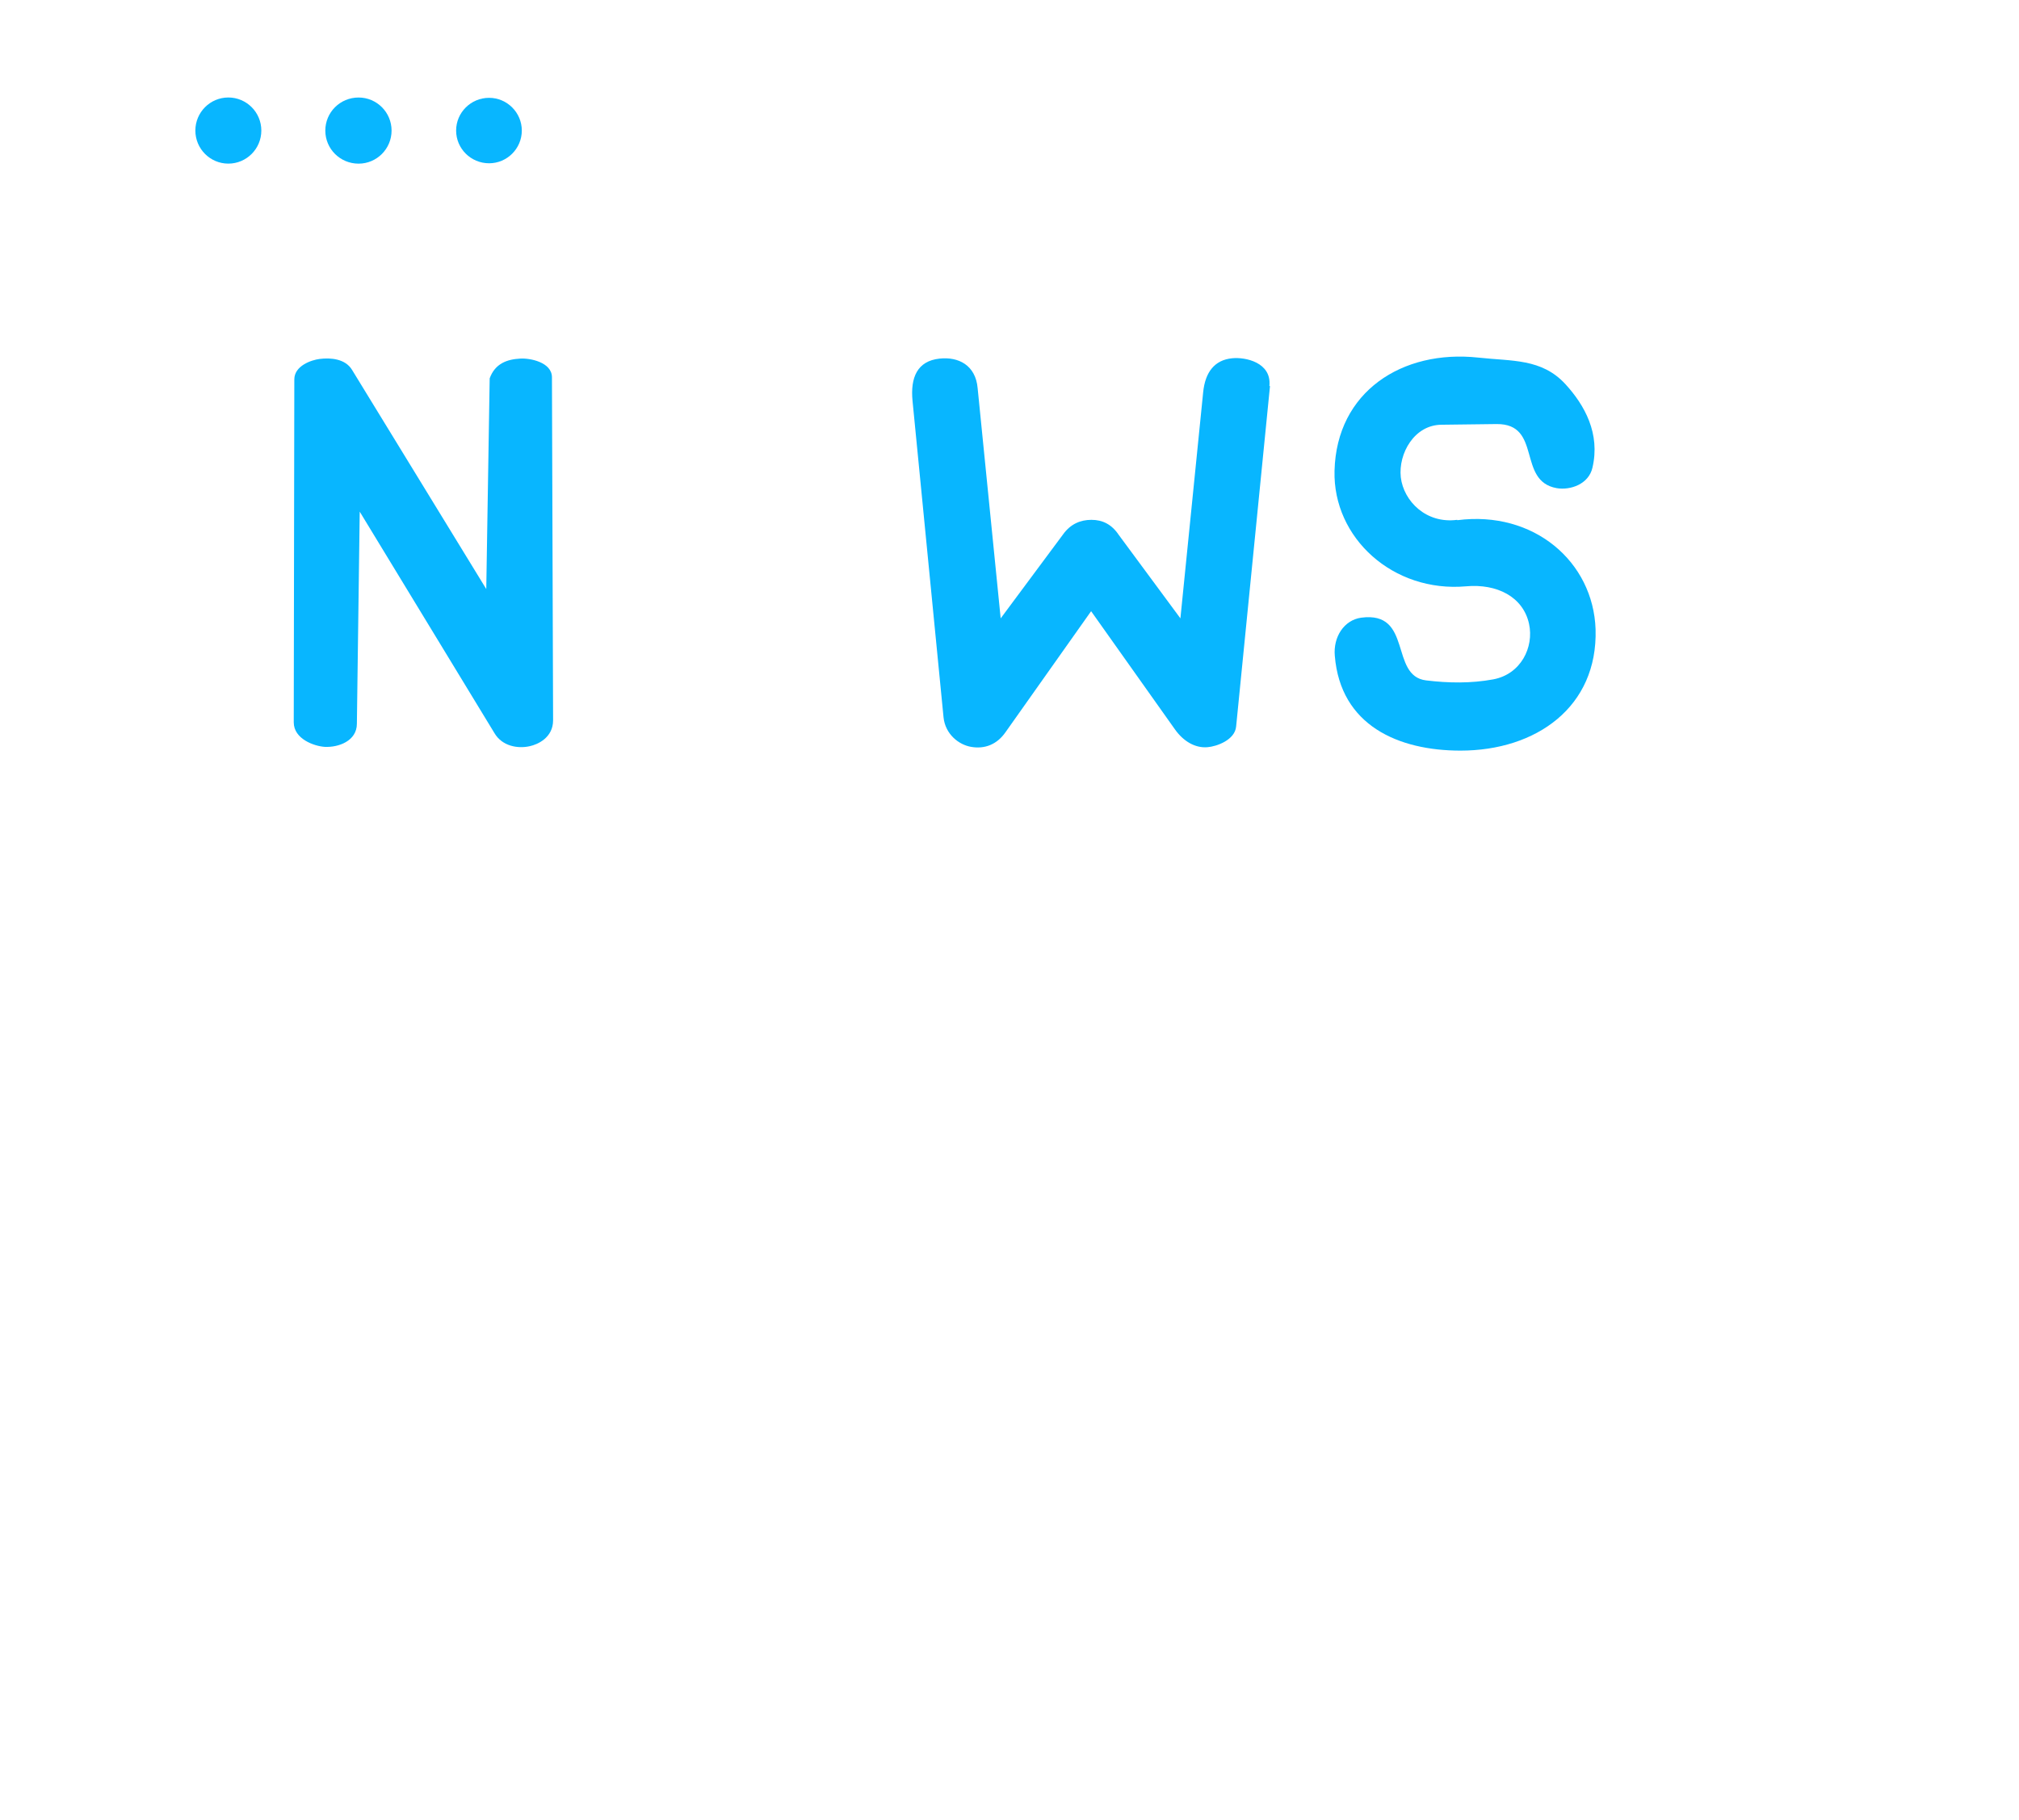
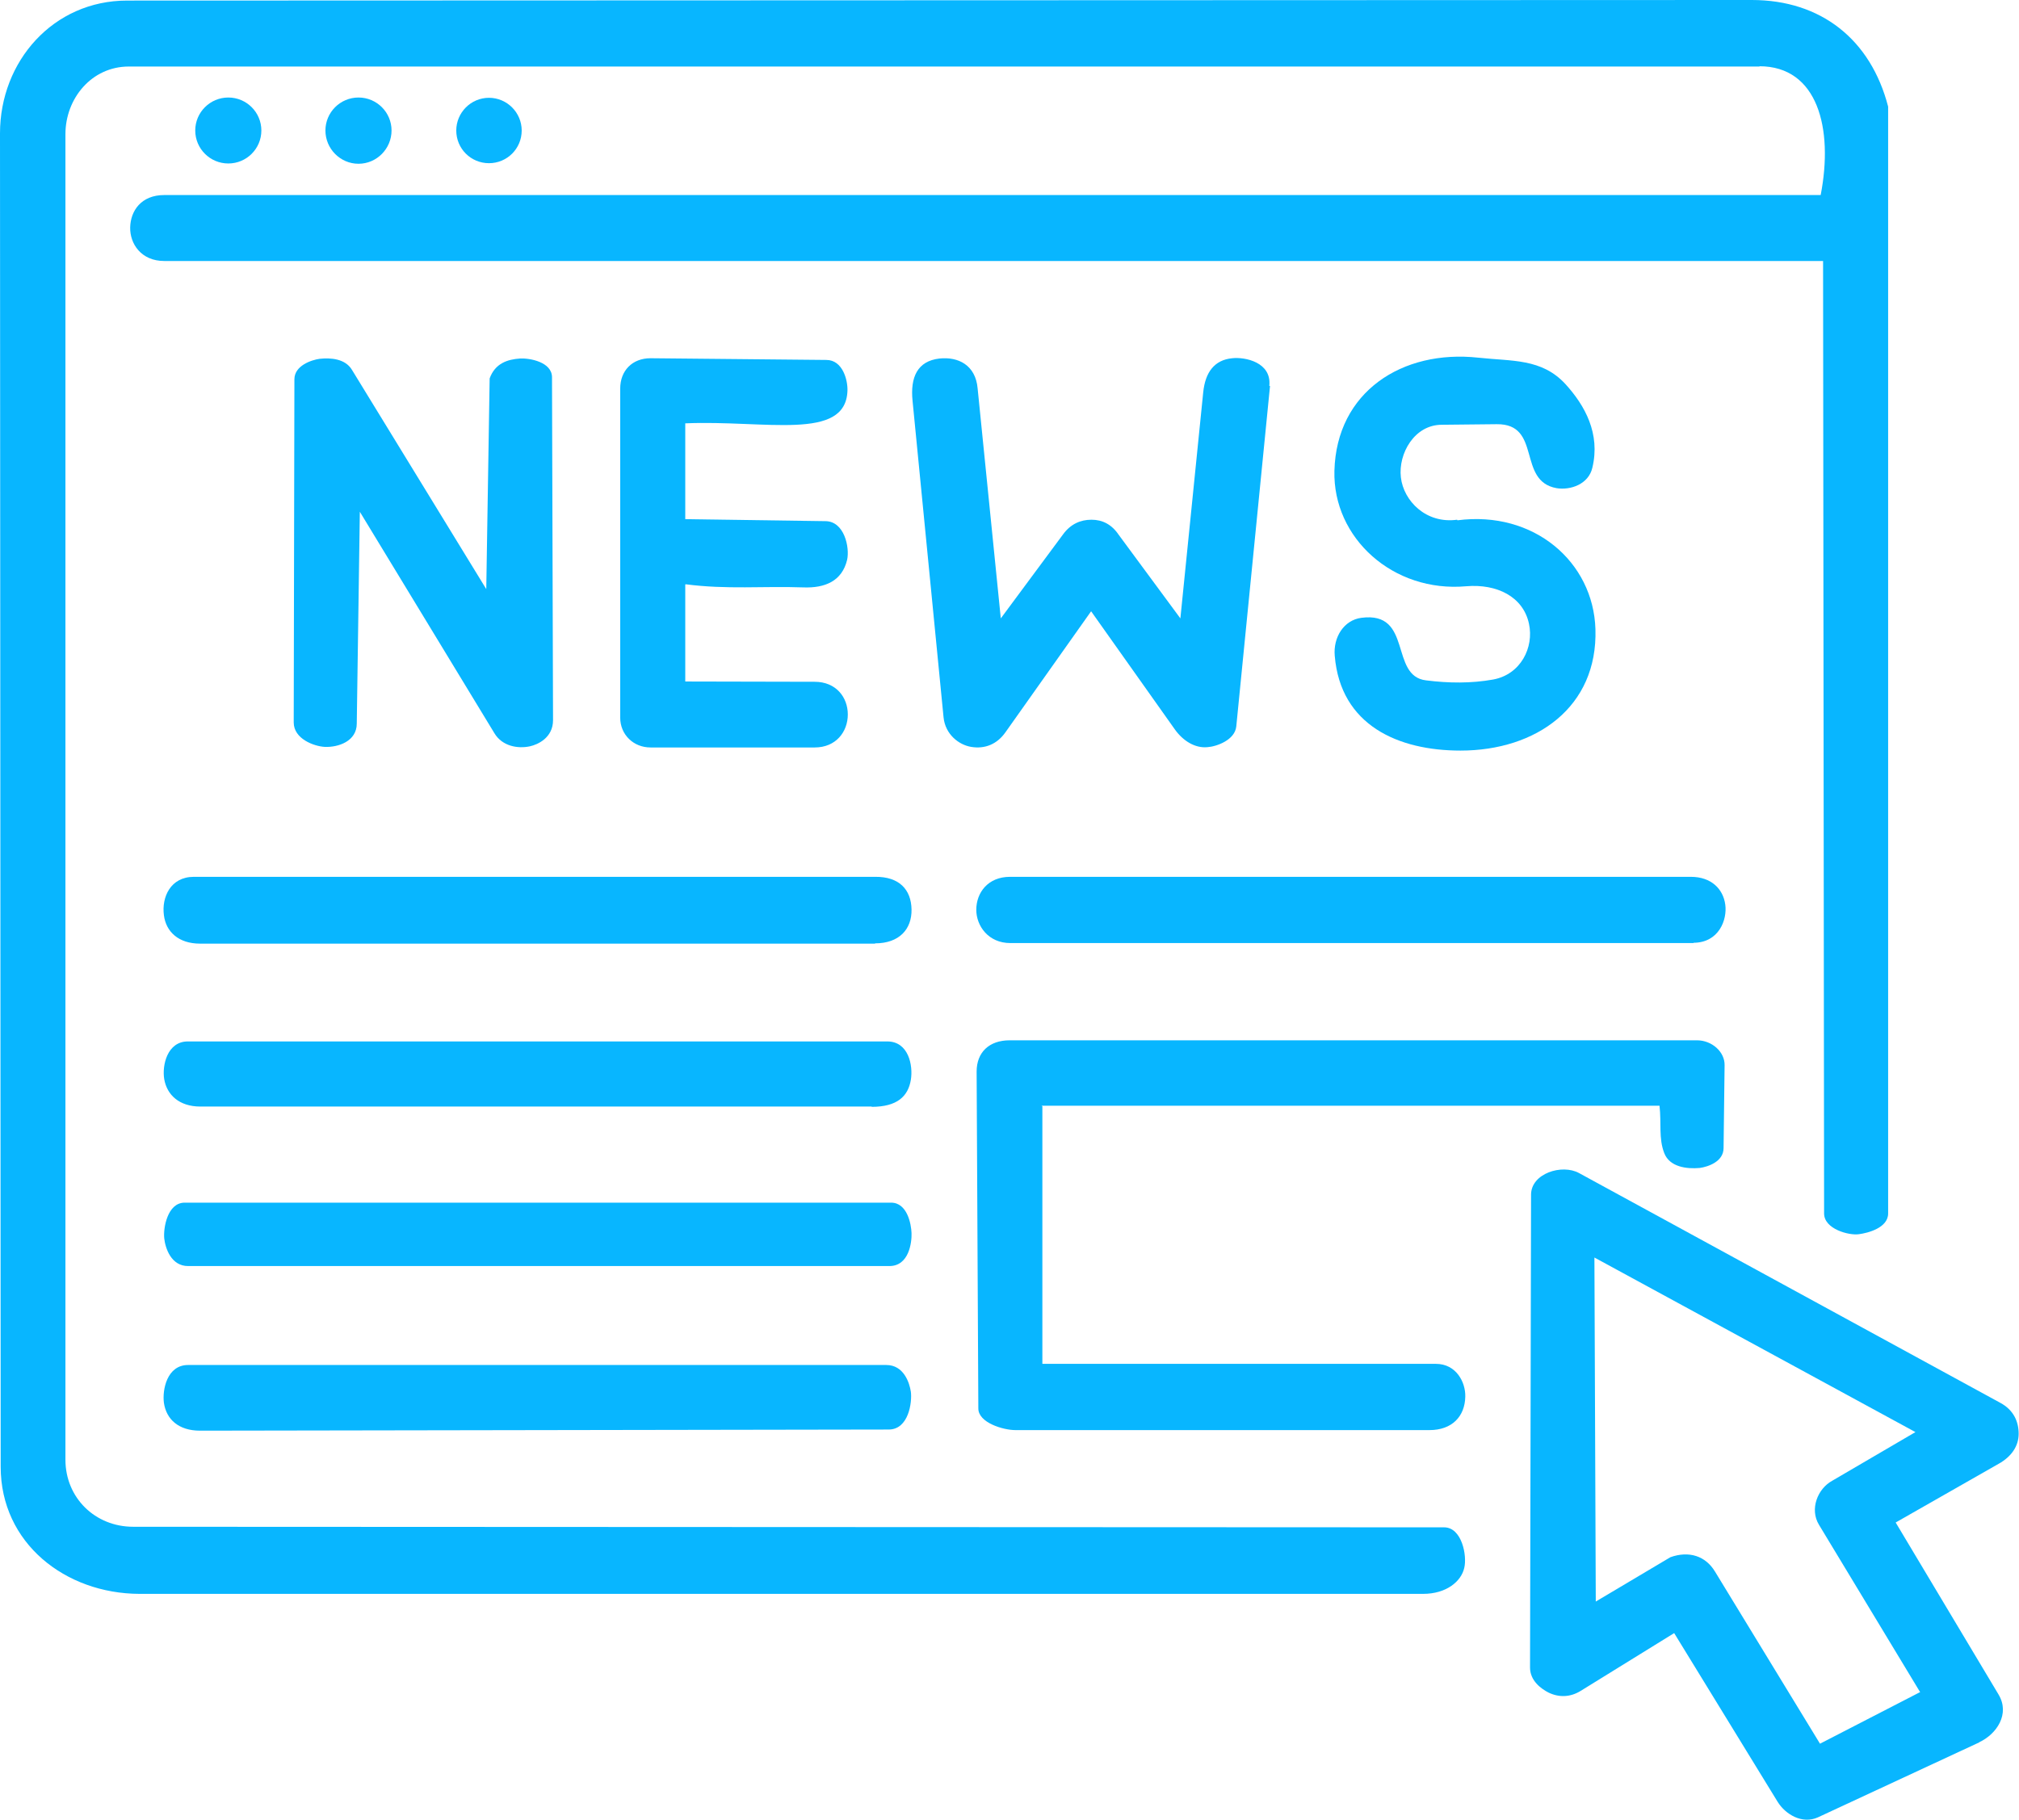
- <svg xmlns="http://www.w3.org/2000/svg" viewBox="0 0 71 64" fill="none">
-   <g transform="translate(-1415.0 -739.0)">
-     <path d="M1459.66 752.584L1458.47 764.549C1458.43 765.029 1457.78 765.257 1457.46 765.281C1457.02 765.317 1456.61 765.065 1456.32 764.657L1453.37 760.497L1450.36 764.753C1450.06 765.185 1449.63 765.353 1449.15 765.269C1448.72 765.197 1448.24 764.825 1448.18 764.226L1447.09 753.099C1447.01 752.272 1447.26 751.697 1448.04 751.613C1448.7 751.541 1449.31 751.84 1449.38 752.656L1450.19 760.749L1452.39 757.787C1452.65 757.427 1453 757.284 1453.38 757.284C1453.77 757.284 1454.09 757.439 1454.34 757.811L1456.51 760.749L1457.31 752.8C1457.38 752.092 1457.71 751.661 1458.33 751.601C1458.79 751.553 1459.72 751.744 1459.64 752.572L1459.66 752.584Z" fill="#08B6FF" />
-     <path d="M1434.45 764.334C1434.45 764.945 1433.91 765.185 1433.63 765.245C1433.21 765.341 1432.66 765.245 1432.39 764.789L1427.65 756.996L1427.55 764.454C1427.55 765.065 1426.9 765.293 1426.42 765.269C1426.05 765.245 1425.33 764.993 1425.33 764.406L1425.35 752.344C1425.35 751.865 1425.95 751.661 1426.24 751.625C1426.62 751.577 1427.14 751.613 1427.38 752.009L1432.1 759.718L1432.22 752.308C1432.41 751.781 1432.84 751.637 1433.29 751.613C1433.62 751.589 1434.41 751.733 1434.41 752.272L1434.45 764.334Z" fill="#08B6FF" />
-     <path d="M1466.25 757.296C1468.94 756.949 1471.03 758.759 1471.11 761.133C1471.19 763.866 1469.02 765.401 1466.36 765.401C1464.17 765.401 1462.14 764.514 1461.94 762.068C1461.88 761.409 1462.26 760.809 1462.87 760.725C1464.69 760.485 1463.86 762.775 1465.15 762.931C1465.94 763.027 1466.73 763.039 1467.51 762.895C1468.48 762.716 1468.95 761.768 1468.77 760.941C1468.56 759.982 1467.63 759.526 1466.56 759.622C1463.99 759.85 1461.87 757.92 1461.93 755.558C1462 752.776 1464.31 751.29 1466.98 751.577C1468.17 751.709 1469.21 751.601 1470.05 752.512C1470.73 753.256 1471.28 754.251 1471 755.45C1470.87 756.025 1470.23 756.253 1469.74 756.169C1468.34 755.917 1469.24 753.903 1467.63 753.915L1465.7 753.939C1464.74 753.939 1464.17 754.946 1464.26 755.786C1464.36 756.625 1465.15 757.428 1466.24 757.284L1466.25 757.296Z" fill="#08B6FF" />
-     <path d="M1427.61 744.756C1428.25 744.756 1428.77 744.235 1428.77 743.593C1428.77 742.95 1428.25 742.43 1427.61 742.43C1426.96 742.43 1426.44 742.95 1426.44 743.593C1426.44 744.235 1426.96 744.756 1427.61 744.756Z" fill="#08B6FF" />
-     <path d="M1423.03 744.755C1423.67 744.755 1424.19 744.234 1424.19 743.592C1424.19 742.949 1423.67 742.429 1423.03 742.429C1422.39 742.429 1421.87 742.949 1421.87 743.592C1421.87 744.234 1422.39 744.755 1423.03 744.755Z" fill="#08B6FF" />
-     <path d="M1432.2 744.743C1432.83 744.743 1433.35 744.228 1433.35 743.592C1433.35 742.957 1432.83 742.441 1432.2 742.441C1431.56 742.441 1431.04 742.957 1431.04 743.592C1431.04 744.228 1431.56 744.743 1432.2 744.743Z" fill="#08B6FF" />
-   </g>
+ <svg xmlns="http://www.w3.org/2000/svg" viewBox="67 3235 71 64" fill="none">
+   <path d="M128.881 3237.34H71.53C70.224 3237.34 69.301 3238.46 69.301 3239.72V3286.34C69.301 3287.68 70.343 3288.7 71.685 3288.7L117.784 3288.72C118.408 3288.72 118.599 3289.72 118.491 3290.15C118.384 3290.62 117.868 3291.06 117.042 3291.06H71.901C69.301 3291.05 67.024 3289.28 67.024 3286.59L67 3239.69C67 3237.16 68.869 3235.02 71.47 3235.02L128.605 3235C131.038 3235 132.787 3236.39 133.398 3238.75V3277.68C133.398 3278.19 132.679 3278.37 132.368 3278.41C132.02 3278.46 131.146 3278.23 131.146 3277.68L131.11 3244.18H72.776C71.961 3244.18 71.566 3243.57 71.578 3243C71.59 3242.42 71.961 3241.86 72.776 3241.86H131.026C131.481 3239.51 130.918 3237.33 128.869 3237.33L128.881 3237.34Z" fill="#08B6FF" />
+   <path d="M136.61 3296.28L130.93 3298.92C130.379 3299.17 129.792 3298.82 129.516 3298.38L125.874 3292.44L122.59 3294.47C122.219 3294.7 121.823 3294.71 121.452 3294.53C121.2 3294.4 120.805 3294.12 120.805 3293.65L120.841 3277.02C120.841 3276.27 121.931 3275.93 122.53 3276.26L137.341 3284.34C137.809 3284.59 137.988 3285 137.988 3285.43C137.988 3285.86 137.737 3286.23 137.293 3286.48L133.663 3288.55L137.281 3294.6C137.689 3295.28 137.222 3295.99 136.598 3296.28H136.61ZM134.525 3294.52L130.966 3288.63C130.631 3288.08 130.918 3287.36 131.434 3287.08L134.358 3285.37L123.069 3279.23L123.117 3291.33L125.742 3289.77C126.389 3289.54 126.976 3289.72 127.312 3290.28L131.002 3296.33L134.513 3294.52H134.525Z" fill="#08B6FF" />
+   <path d="M103.656 3273.91V3282.97H117.497C118.204 3282.97 118.54 3283.61 118.528 3284.12C118.516 3284.82 118.06 3285.3 117.269 3285.3H102.71C102.278 3285.3 101.404 3285.04 101.404 3284.54L101.344 3272.69C101.344 3272.01 101.787 3271.59 102.506 3271.59H126.676C127.203 3271.59 127.659 3272 127.647 3272.47L127.611 3275.38C127.611 3275.86 127.06 3276.04 126.772 3276.08C126.317 3276.12 125.717 3276.05 125.526 3275.56C125.322 3275.04 125.43 3274.51 125.358 3273.89H103.621L103.656 3273.91Z" fill="#08B6FF" />
+   <path d="M111.661 3248.58L110.475 3260.55C110.427 3261.03 109.78 3261.26 109.456 3261.28C109.025 3261.32 108.605 3261.06 108.318 3260.66L105.37 3256.5L102.362 3260.75C102.062 3261.18 101.631 3261.35 101.152 3261.27C100.72 3261.2 100.241 3260.83 100.181 3260.23L99.091 3249.1C99.007 3248.27 99.258 3247.7 100.037 3247.61C100.696 3247.54 101.307 3247.84 101.379 3248.66L102.194 3256.75L104.387 3253.79C104.651 3253.43 104.998 3253.28 105.382 3253.28C105.765 3253.28 106.089 3253.44 106.34 3253.81L108.509 3256.75L109.312 3248.8C109.384 3248.09 109.708 3247.66 110.331 3247.6C110.786 3247.55 111.721 3247.74 111.637 3248.57L111.661 3248.58Z" fill="#08B6FF" />
+   <path d="M86.448 3260.33C86.448 3260.95 85.909 3261.19 85.633 3261.25C85.214 3261.34 84.663 3261.25 84.387 3260.79L79.654 3253L79.546 3260.45C79.546 3261.07 78.899 3261.29 78.42 3261.27C78.048 3261.25 77.329 3260.99 77.329 3260.41L77.353 3248.34C77.353 3247.86 77.952 3247.66 78.24 3247.62C78.623 3247.58 79.139 3247.61 79.378 3248.01L84.1 3255.72L84.219 3248.31C84.411 3247.78 84.843 3247.64 85.286 3247.61C85.621 3247.59 86.412 3247.73 86.412 3248.27L86.448 3260.33Z" fill="#08B6FF" />
+   <path d="M118.252 3253.3C120.936 3252.95 123.033 3254.76 123.105 3257.13C123.189 3259.87 121.02 3261.4 118.36 3261.4C116.167 3261.4 114.142 3260.51 113.938 3258.07C113.878 3257.41 114.262 3256.81 114.873 3256.73C116.694 3256.49 115.855 3258.78 117.15 3258.93C117.94 3259.03 118.731 3259.04 119.51 3258.9C120.481 3258.72 120.948 3257.77 120.768 3256.94C120.565 3255.98 119.63 3255.53 118.564 3255.62C115.987 3255.85 113.866 3253.92 113.926 3251.56C113.998 3248.78 116.311 3247.29 118.983 3247.58C120.169 3247.71 121.212 3247.6 122.051 3248.51C122.734 3249.26 123.285 3250.25 122.997 3251.45C122.865 3252.03 122.23 3252.25 121.739 3252.17C120.337 3251.92 121.236 3249.9 119.63 3249.92L117.701 3249.94C116.742 3249.94 116.167 3250.95 116.263 3251.79C116.359 3252.62 117.15 3253.43 118.24 3253.28L118.252 3253.3Z" fill="#08B6FF" />
+   <path d="M91.098 3255.56V3258.97L95.652 3258.98C96.395 3258.98 96.814 3259.52 96.814 3260.13C96.814 3260.74 96.395 3261.29 95.652 3261.29H89.876C89.277 3261.29 88.81 3260.84 88.81 3260.24V3248.67C88.81 3248.03 89.241 3247.6 89.876 3247.6L96.059 3247.66C96.635 3247.66 96.814 3248.37 96.802 3248.74C96.742 3250.53 93.926 3249.77 91.098 3249.89V3253.26L96.023 3253.33C96.695 3253.33 96.886 3254.26 96.79 3254.69C96.611 3255.44 96.011 3255.69 95.245 3255.66C93.855 3255.61 92.56 3255.74 91.11 3255.55L91.098 3255.56Z" fill="#08B6FF" />
+   <path d="M126.568 3268.17H102.53C101.751 3268.17 101.332 3267.56 101.332 3267C101.332 3266.4 101.739 3265.84 102.518 3265.84H126.461C127.18 3265.84 127.599 3266.27 127.671 3266.82C127.743 3267.34 127.455 3268.16 126.545 3268.16L126.568 3268.17Z" fill="#08B6FF" />
+   <path d="M98.264 3285.28L74.034 3285.32C73.279 3285.32 72.848 3284.92 72.764 3284.34C72.704 3283.88 72.872 3283.01 73.615 3283.01H98.168C98.779 3283.01 98.983 3283.63 99.031 3283.95C99.079 3284.31 98.959 3285.28 98.252 3285.28H98.264Z" fill="#08B6FF" />
+   <path d="M97.773 3268.19H74.034C73.279 3268.19 72.836 3267.77 72.764 3267.19C72.68 3266.56 72.992 3265.84 73.819 3265.84H97.773C98.624 3265.83 99.043 3266.29 99.055 3266.99C99.067 3267.68 98.624 3268.18 97.773 3268.18V3268.19Z" fill="#08B6FF" />
+   <path d="M98.276 3279.53H73.626C73.015 3279.54 72.812 3278.89 72.776 3278.56C72.74 3278.2 72.883 3277.3 73.495 3277.3H98.336C98.899 3277.3 99.043 3278.04 99.055 3278.37C99.067 3278.69 98.971 3279.53 98.276 3279.53Z" fill="#08B6FF" />
+   <path d="M97.653 3273.92H74.046C73.303 3273.92 72.872 3273.51 72.776 3272.96C72.692 3272.47 72.884 3271.63 73.603 3271.63H98.204C98.947 3271.63 99.115 3272.47 99.031 3272.98C98.935 3273.56 98.552 3273.93 97.653 3273.93V3273.92Z" fill="#08B6FF" />
+   <path d="M79.607 3240.76C80.249 3240.76 80.769 3240.23 80.769 3239.59C80.769 3238.95 80.249 3238.43 79.607 3238.43C78.965 3238.43 78.444 3238.95 78.444 3239.59C78.444 3240.23 78.965 3240.76 79.607 3240.76Z" fill="#08B6FF" />
+   <path d="M75.029 3240.75C75.671 3240.75 76.191 3240.23 76.191 3239.59C76.191 3238.95 75.671 3238.43 75.029 3238.43C74.387 3238.43 73.866 3238.95 73.866 3239.59C73.866 3240.23 74.387 3240.75 75.029 3240.75Z" fill="#08B6FF" />
+   <path d="M84.195 3240.74C84.831 3240.74 85.346 3240.23 85.346 3239.59C85.346 3238.96 84.831 3238.44 84.195 3238.44C83.56 3238.44 83.045 3238.96 83.045 3239.59C83.045 3240.23 83.56 3240.74 84.195 3240.74Z" fill="#08B6FF" />
</svg>
